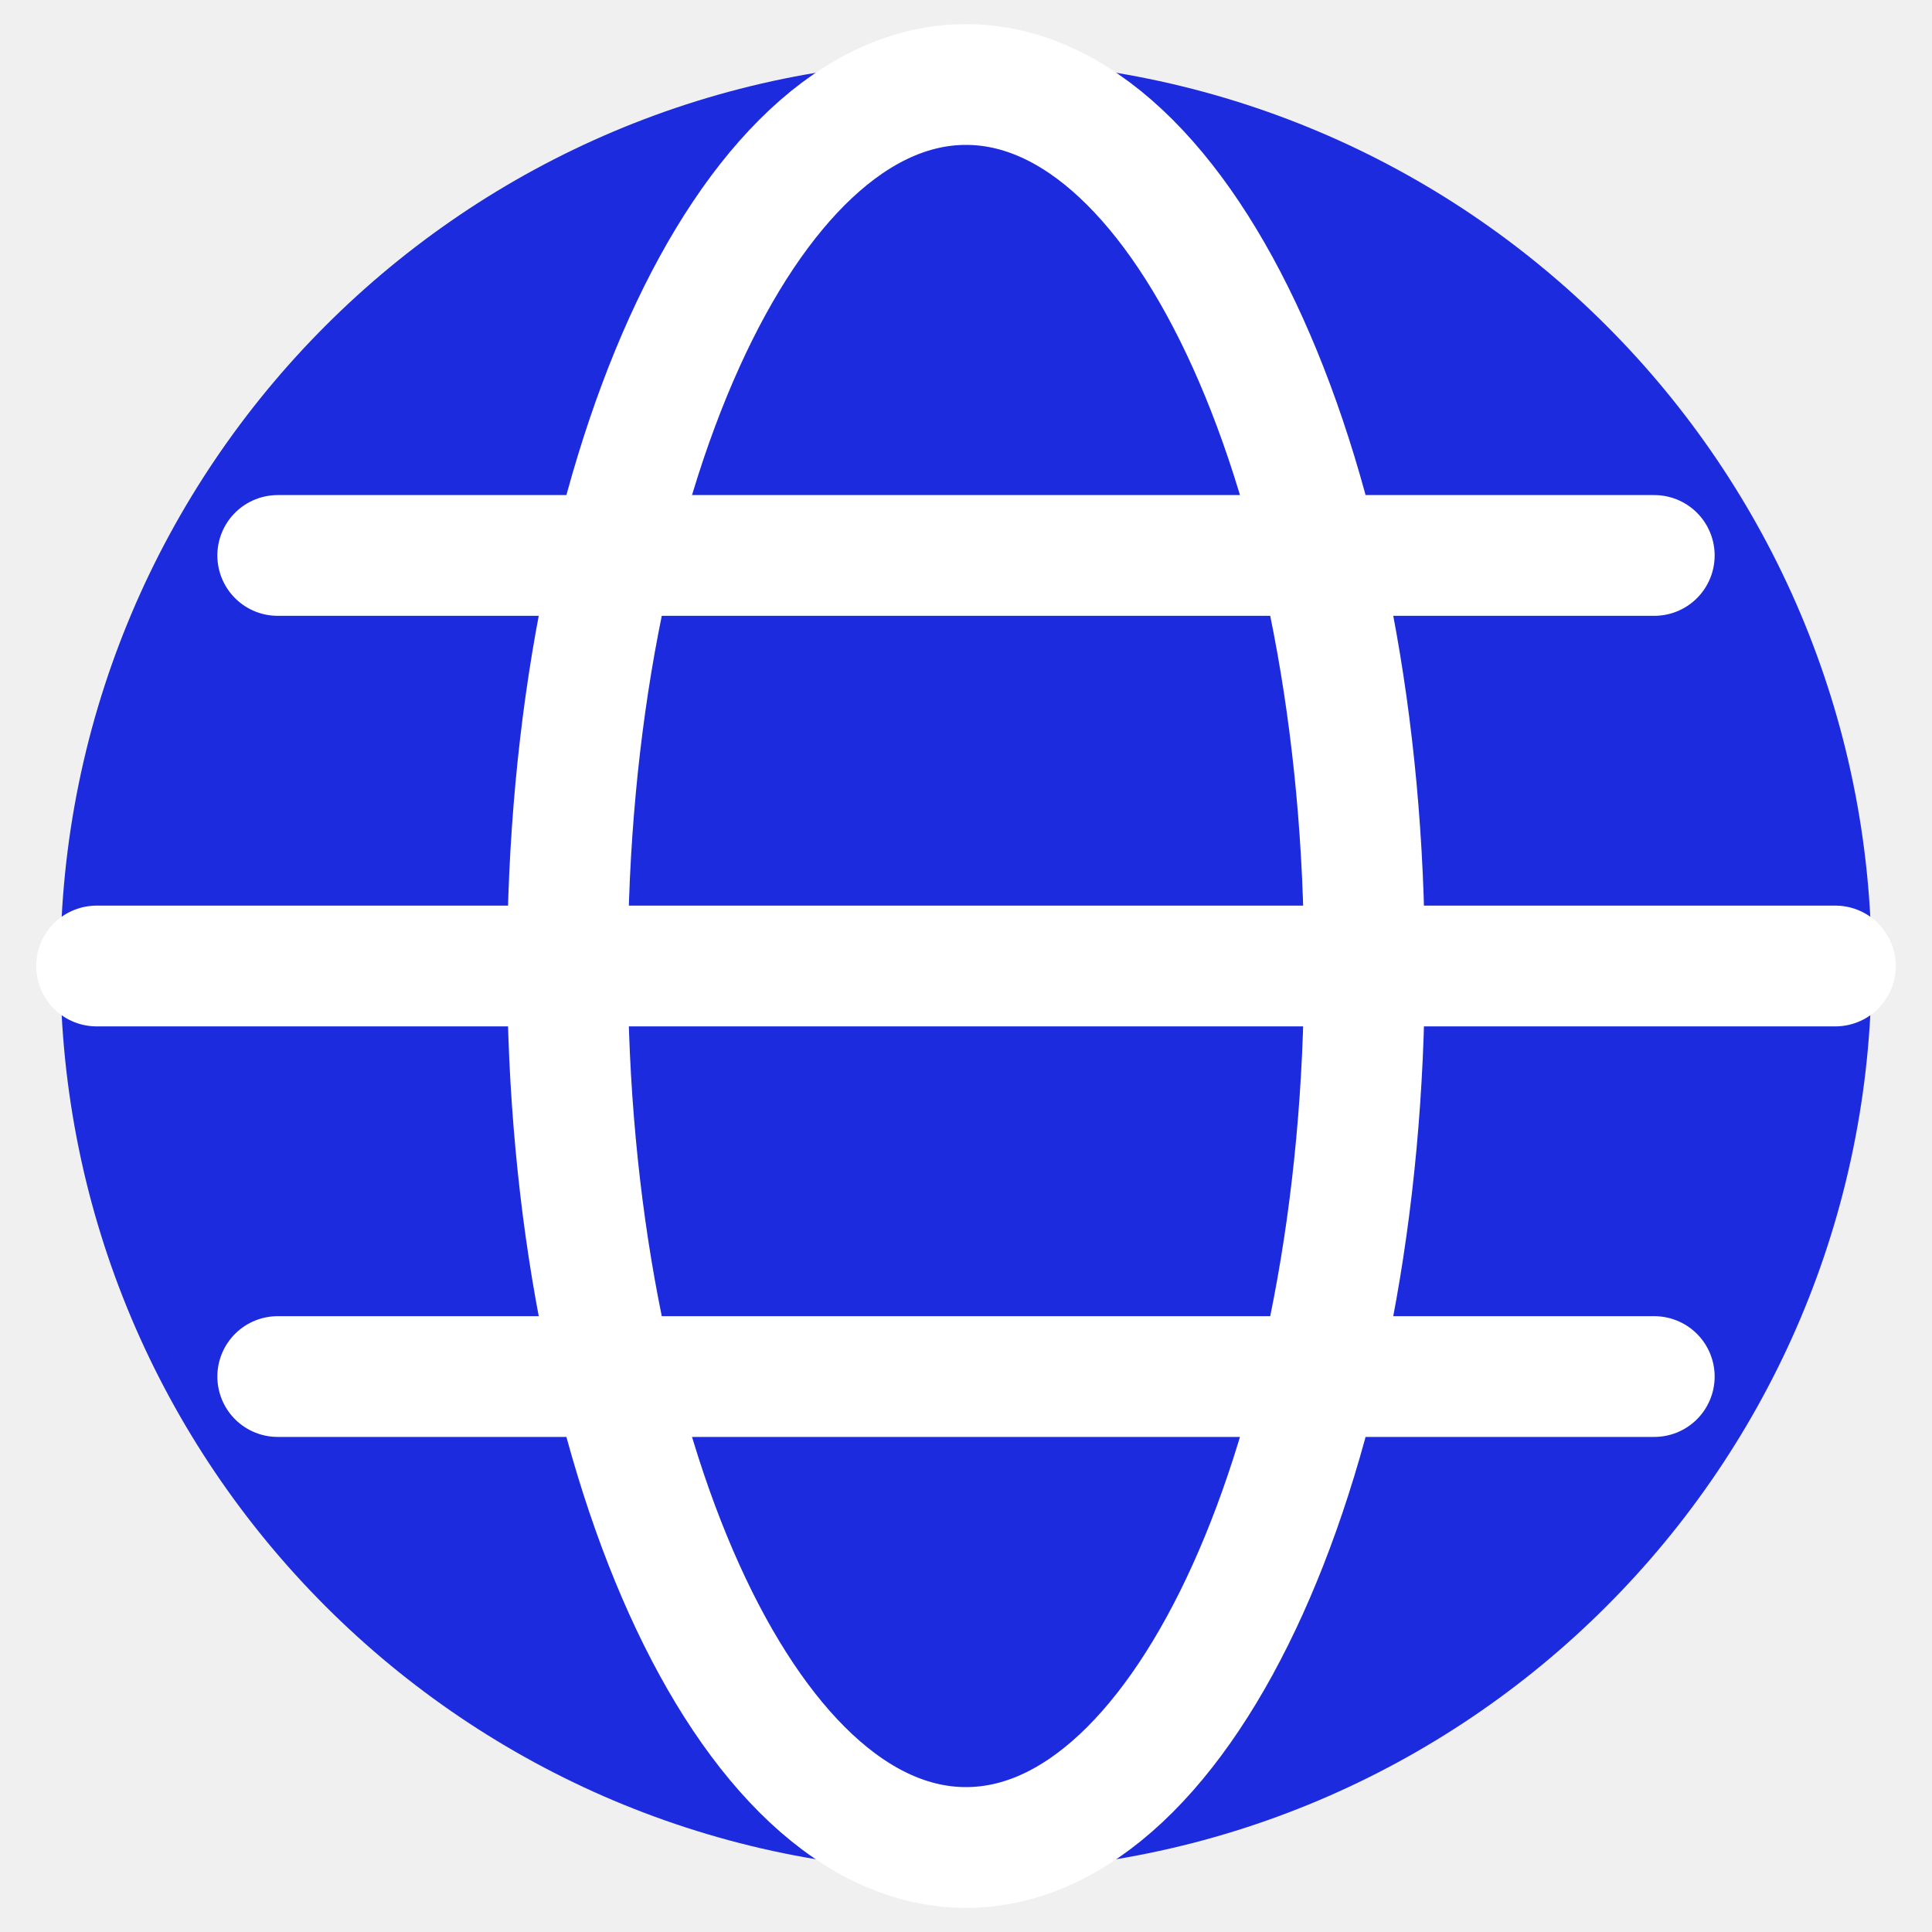
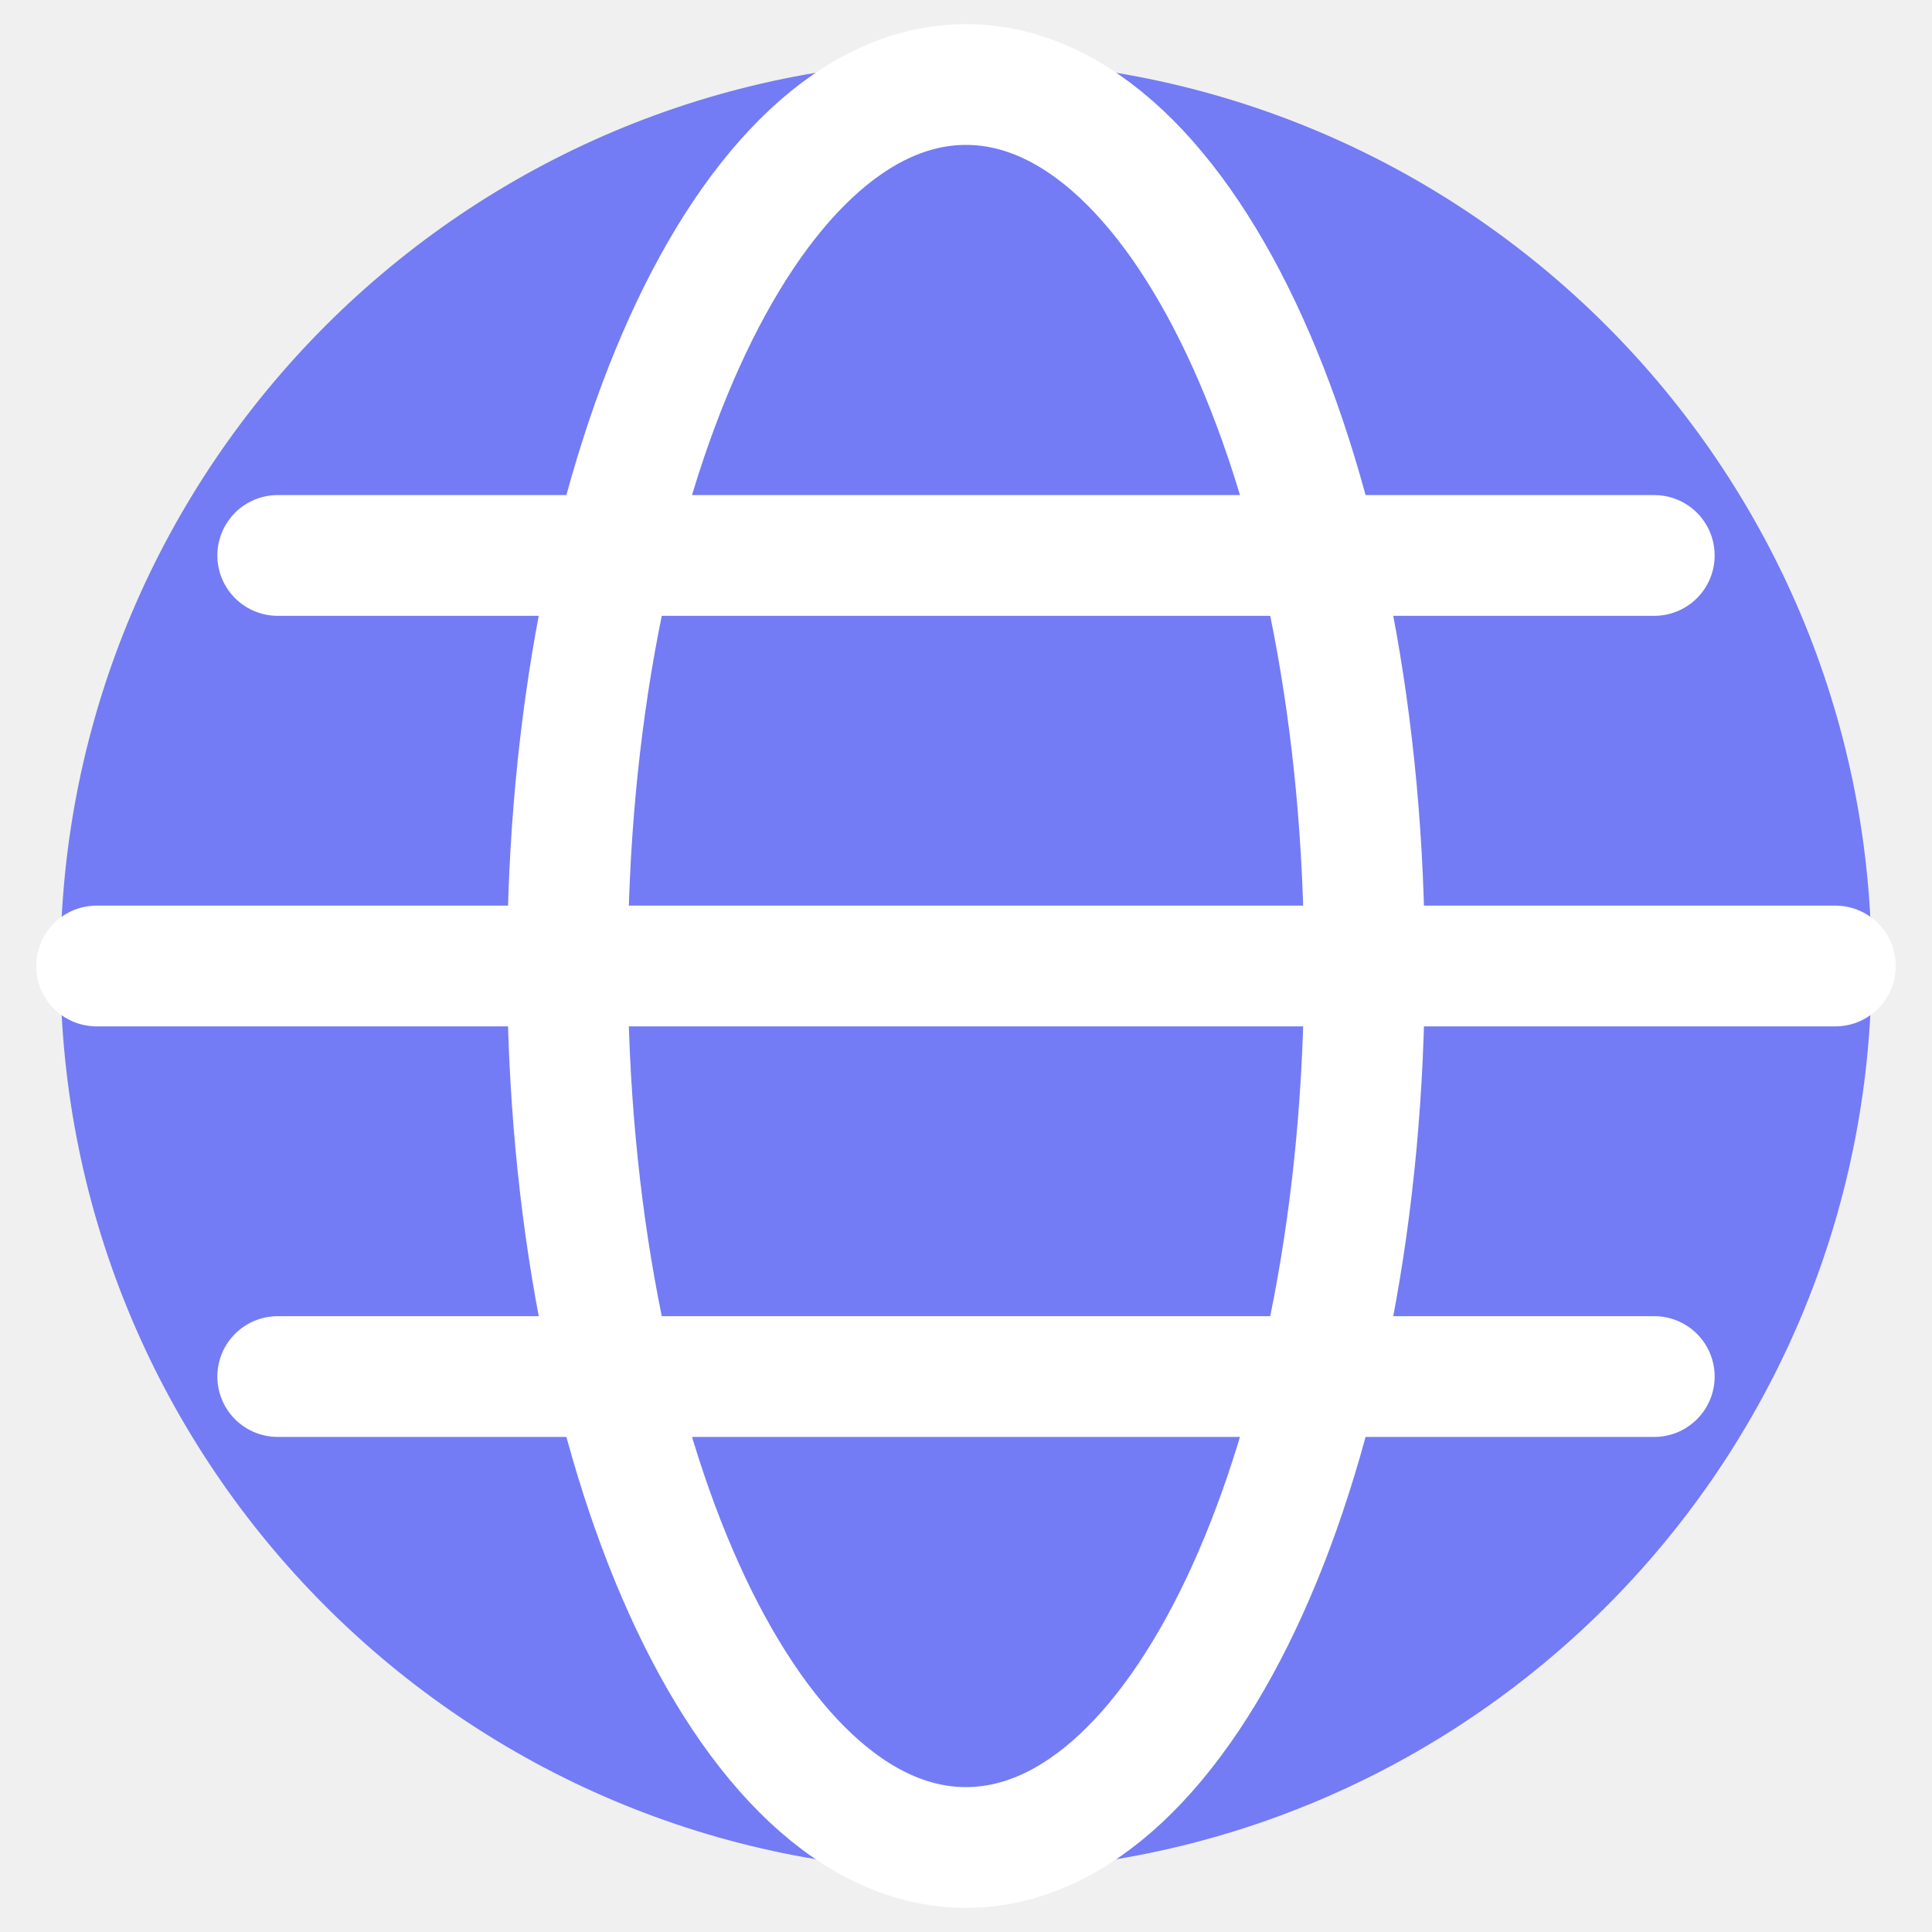
<svg xmlns="http://www.w3.org/2000/svg" width="64" height="64" viewBox="0 0 32 32" fill="none">
-   <circle cx="16" cy="16" r="15" fill="#1D2BDF" />
+   <circle cx="16" cy="16" r="15" fill="#737CF4" />
  <g stroke="#ffffff" stroke-width="2" fill="none" stroke-linecap="round">
    <path d="M1.6 16h28.8" />
    <ellipse cx="16" cy="16" rx="6.6" ry="14.6" />
    <path d="M4.6 9.2h22.8" />
    <path d="M4.6 22.8h22.8" />
  </g>
</svg>
